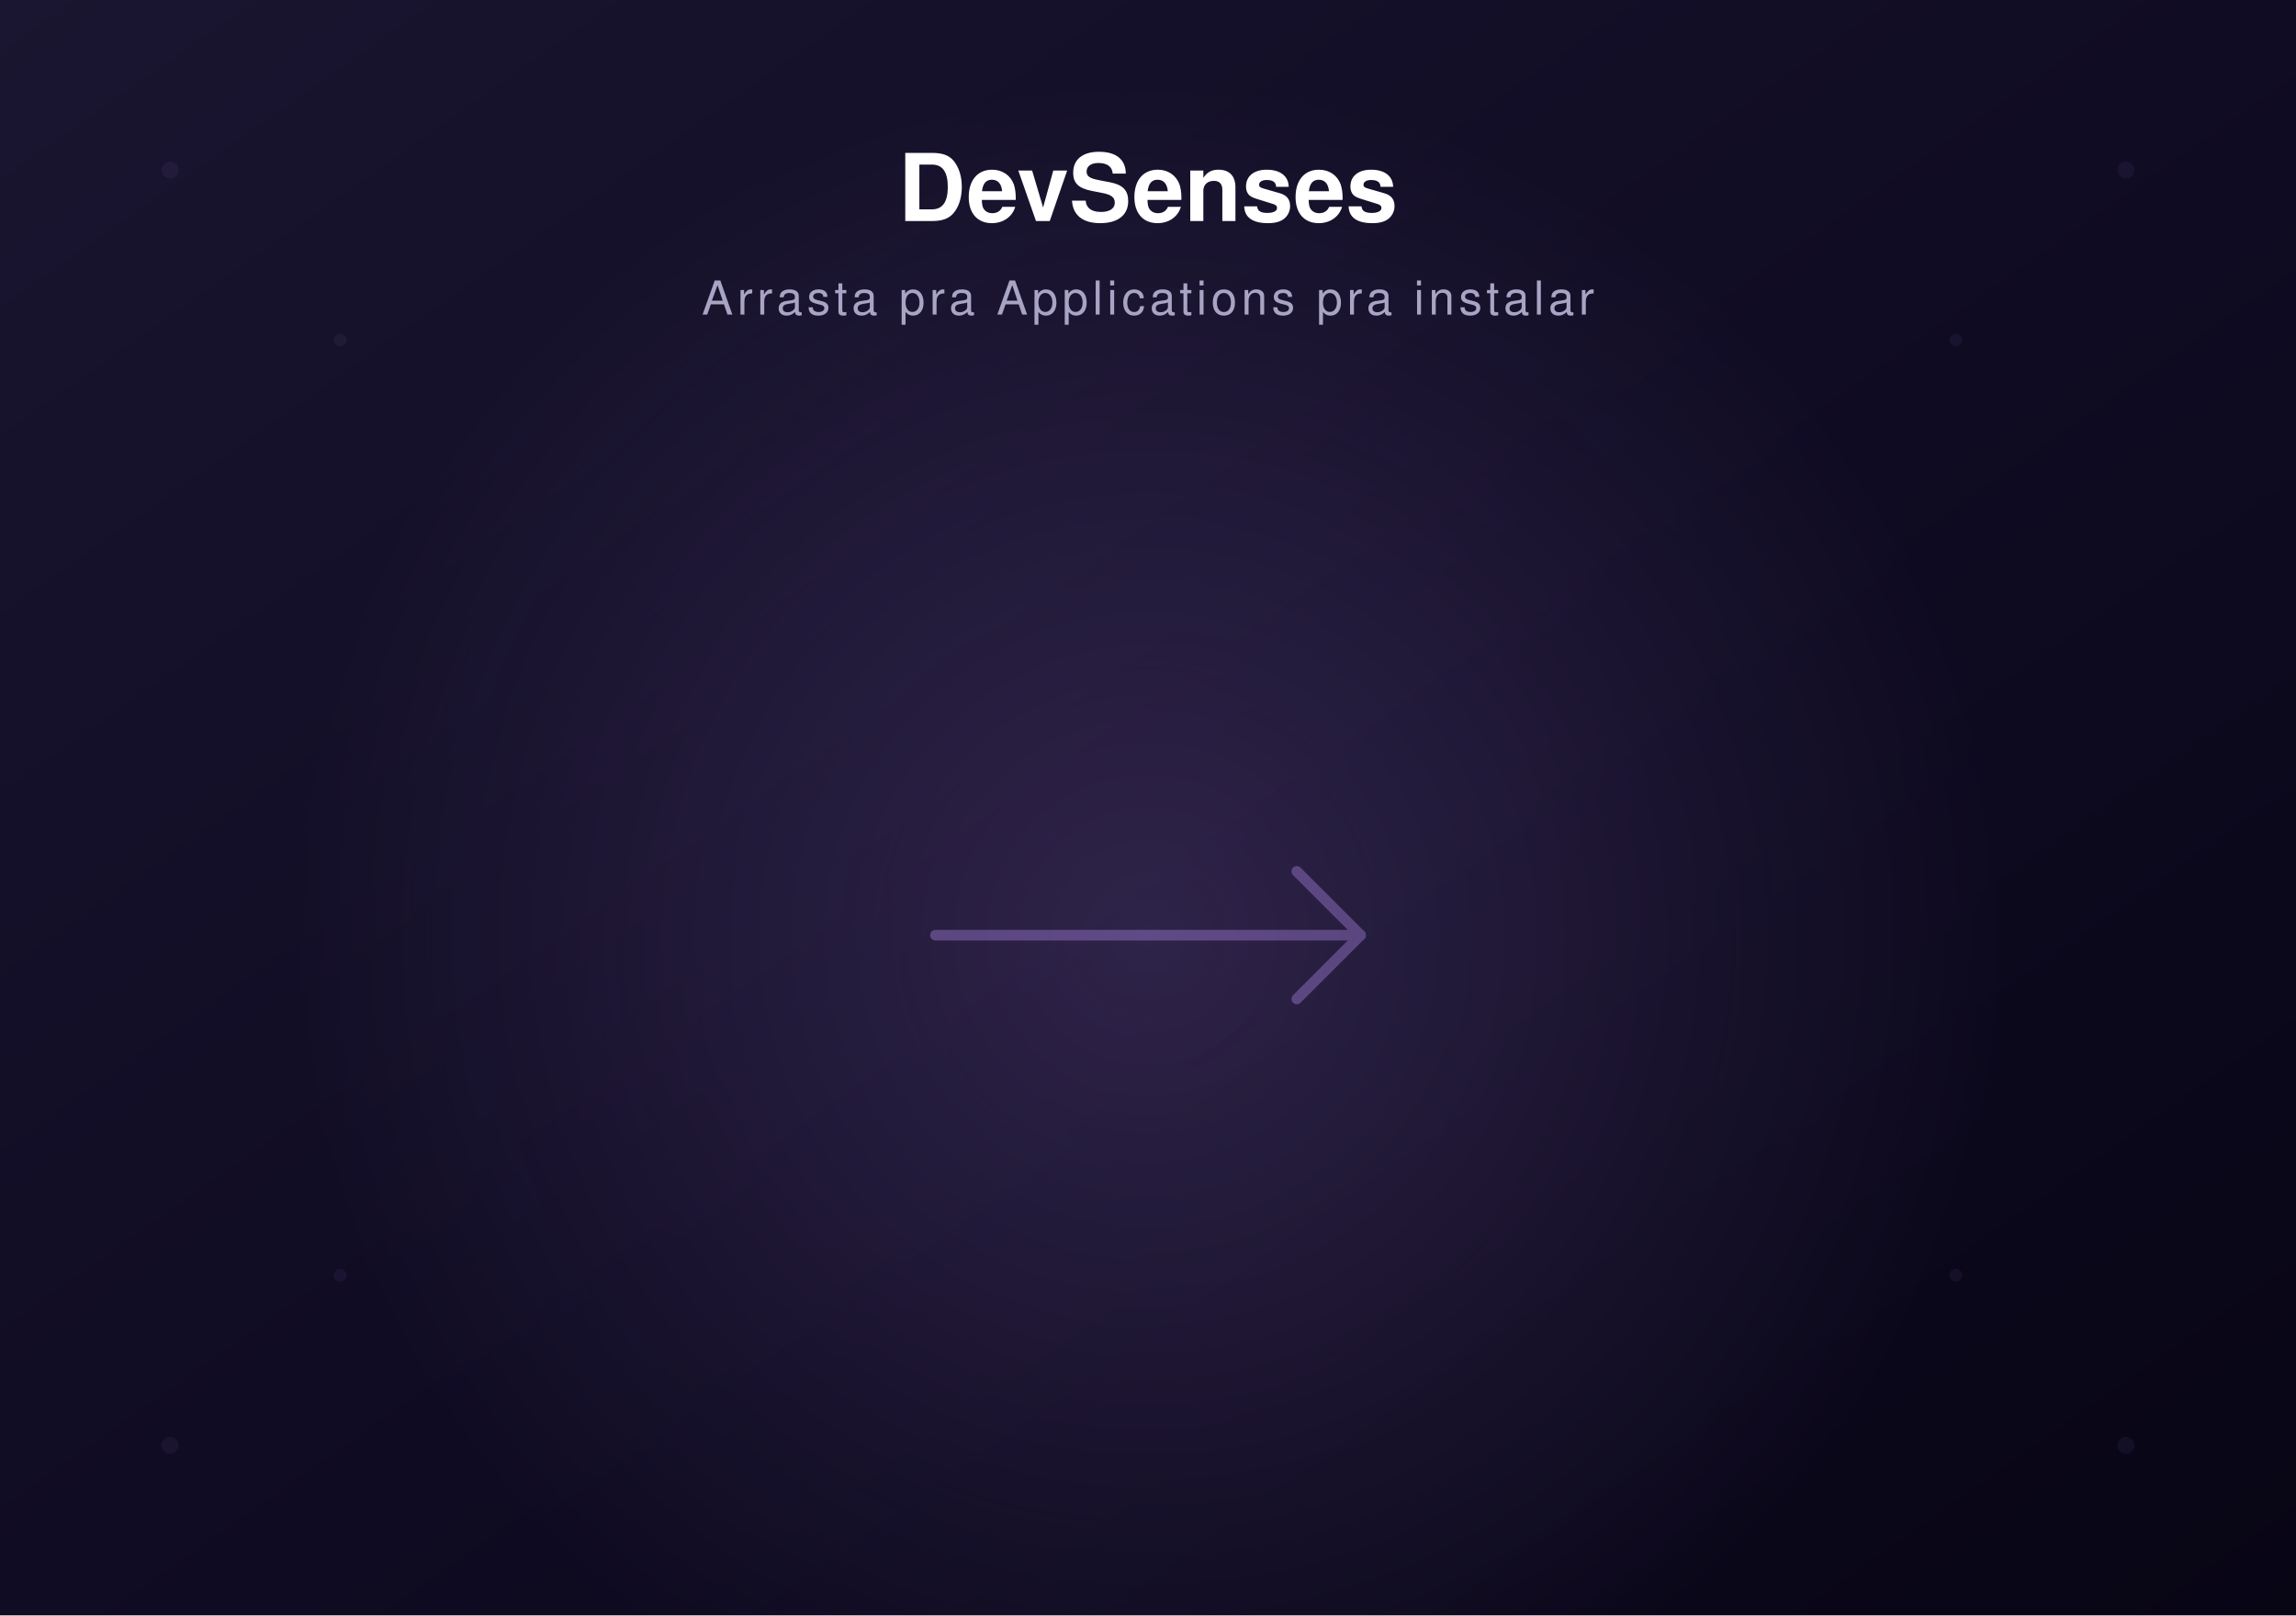
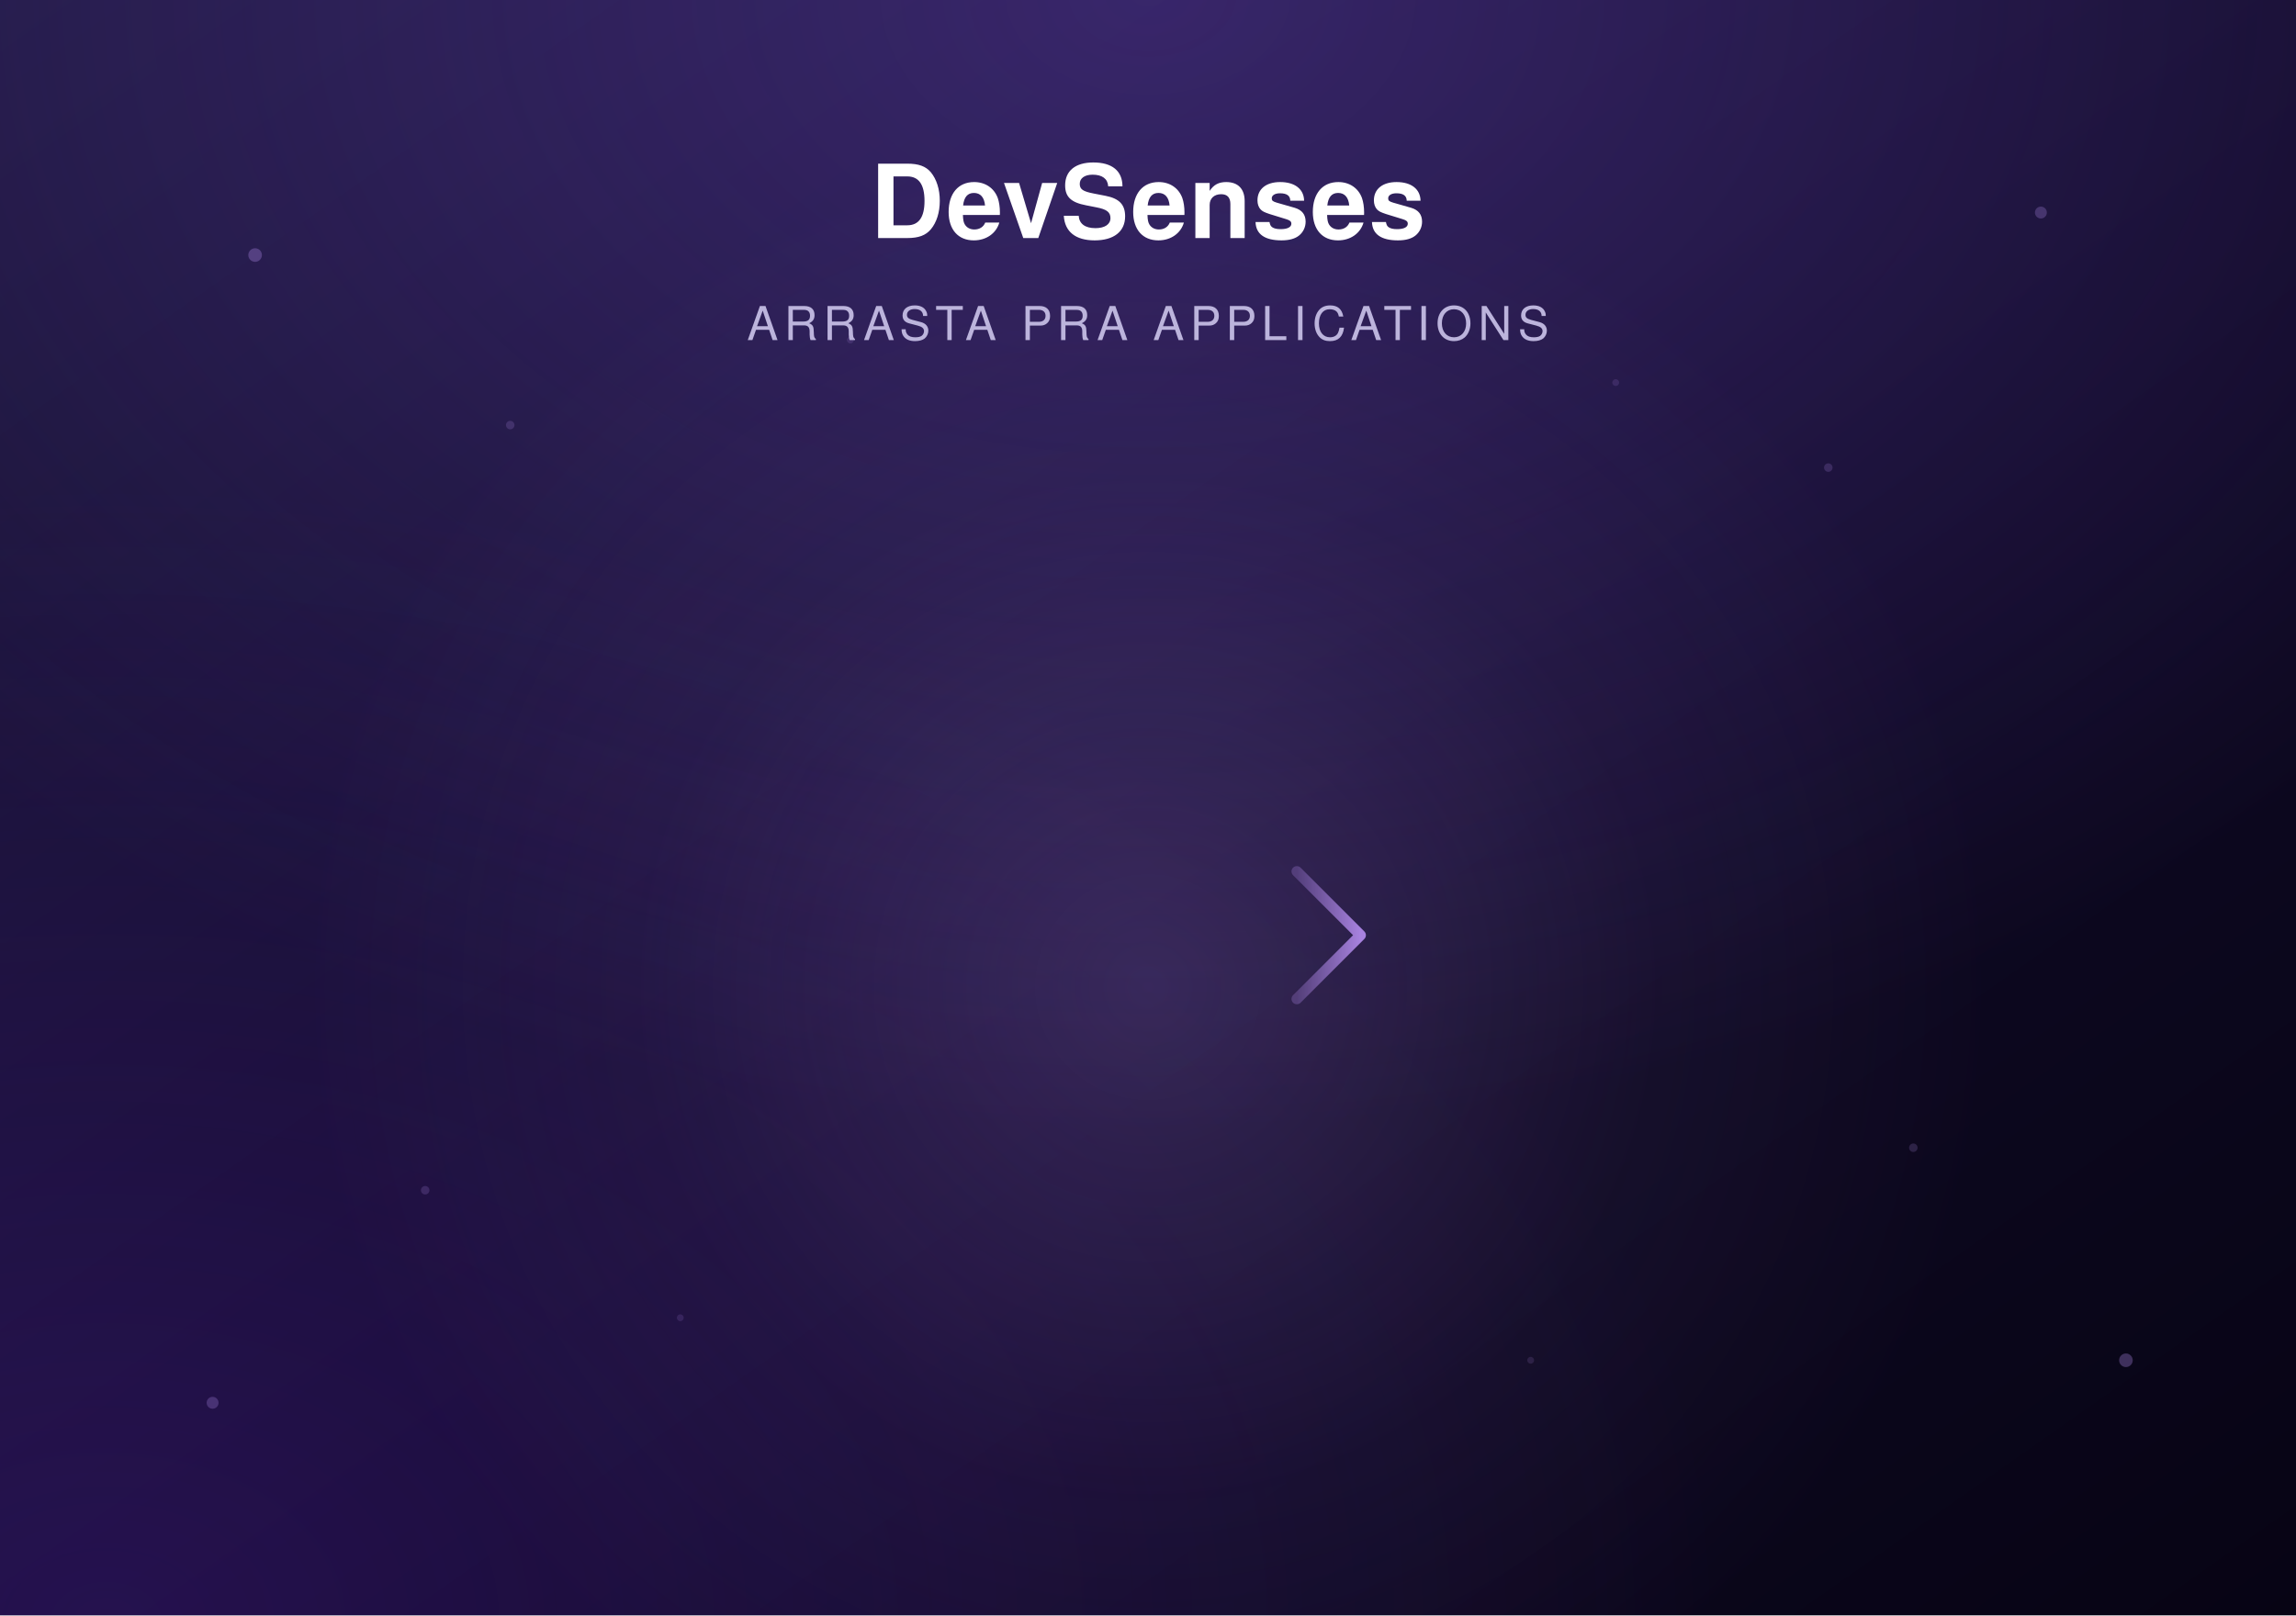
<svg xmlns="http://www.w3.org/2000/svg" viewBox="0 0 540 380" width="540" height="380">
  <defs>
    <linearGradient id="bgDmg" x1="0" y1="0" x2="1" y2="1">
-       <stop offset="0%" stop-color="#1a1530" />
-       <stop offset="55%" stop-color="#0f0b22" />
-       <stop offset="100%" stop-color="#080515" />
+       <stop offset="0%" stop-color="#1f1840" />
+       <stop offset="55%" stop-color="#100a26" />
+       <stop offset="100%" stop-color="#070414" />
    </linearGradient>
-     <radialGradient id="glowDmg" cx="0.5" cy="0.5" r="0.5">
-       <stop offset="0%" stop-color="#bd93f9" stop-opacity="0.18" />
+     <radialGradient id="auroraTop" cx="0.5" cy="0" r="0.7">
+       <stop offset="0%" stop-color="#8b5cf6" stop-opacity="0.28" />
+       <stop offset="100%" stop-color="#8b5cf6" stop-opacity="0" />
+     </radialGradient>
+     <radialGradient id="auroraBL" cx="0.05" cy="1" r="0.7">
+       <stop offset="0%" stop-color="#6d28d9" stop-opacity="0.22" />
+       <stop offset="100%" stop-color="#6d28d9" stop-opacity="0" />
+     </radialGradient>
+     <radialGradient id="centerGlow" cx="0.5" cy="0.55" r="0.45">
+       <stop offset="0%" stop-color="#bd93f9" stop-opacity="0.20" />
+       <stop offset="60%" stop-color="#bd93f9" stop-opacity="0.05" />
      <stop offset="100%" stop-color="#bd93f9" stop-opacity="0" />
    </radialGradient>
+     <linearGradient id="arrowFade" x1="0" y1="0" x2="1" y2="0">
+       <stop offset="0%" stop-color="#bd93f9" stop-opacity="0.25" />
+       <stop offset="100%" stop-color="#bd93f9" stop-opacity="0.85" />
+     </linearGradient>
  </defs>
  <rect width="540" height="380" fill="url(#bgDmg)" />
-   <circle cx="270" cy="220" r="200" fill="url(#glowDmg)" />
-   <g opacity="0.35" stroke="#bd93f9" stroke-width="2.5" fill="none" stroke-linecap="round" stroke-linejoin="round">
+   <rect width="540" height="380" fill="url(#auroraTop)" />
+   <rect width="540" height="380" fill="url(#auroraBL)" />
+   <circle cx="270" cy="210" r="220" fill="url(#centerGlow)" />
+   <g stroke="url(#arrowFade)" stroke-width="2.5" fill="none" stroke-linecap="round" stroke-linejoin="round">
    <line x1="220" y1="220" x2="320" y2="220" />
    <polyline points="305,205 320,220 305,235" />
  </g>
-   <g fill="#bd93f9" opacity="0.06">
-     <circle cx="40" cy="40" r="2" />
-     <circle cx="500" cy="40" r="2" />
-     <circle cx="40" cy="340" r="2" />
-     <circle cx="500" cy="340" r="2" />
-     <circle cx="80" cy="80" r="1.5" />
-     <circle cx="460" cy="80" r="1.5" />
-     <circle cx="80" cy="300" r="1.5" />
-     <circle cx="460" cy="300" r="1.5" />
+   <g fill="#bd93f9">
+     <circle cx="60" cy="60" r="1.6" opacity="0.30" />
+     <circle cx="480" cy="50" r="1.4" opacity="0.25" />
+     <circle cx="500" cy="320" r="1.6" opacity="0.30" />
+     <circle cx="50" cy="330" r="1.4" opacity="0.25" />
+     <circle cx="120" cy="100" r="1.0" opacity="0.18" />
+     <circle cx="430" cy="110" r="1.0" opacity="0.18" />
+     <circle cx="100" cy="280" r="1.0" opacity="0.18" />
+     <circle cx="450" cy="270" r="1.0" opacity="0.18" />
+     <circle cx="200" cy="80" r="0.8" opacity="0.14" />
+     <circle cx="360" cy="320" r="0.8" opacity="0.14" />
+     <circle cx="380" cy="90" r="0.8" opacity="0.14" />
+     <circle cx="160" cy="310" r="0.8" opacity="0.14" />
  </g>
-   <text x="270" y="52" text-anchor="middle" font-family="-apple-system, SF Pro, Helvetica, Arial, sans-serif" font-size="22" font-weight="700" fill="#ffffff">
+   <text x="270" y="56" text-anchor="middle" font-family="-apple-system, SF Pro Display, Helvetica, Arial, sans-serif" font-size="24" font-weight="700" fill="#ffffff" letter-spacing="0.3">
    DevSenses
  </text>
-   <text x="270" y="74" text-anchor="middle" font-family="-apple-system, SF Pro, Helvetica, Arial, sans-serif" font-size="11" fill="#a8a4c4" letter-spacing="1">
-     Arrasta pra Applications pra instalar
+   <text x="270" y="80" text-anchor="middle" font-family="-apple-system, SF Pro Text, Helvetica, Arial, sans-serif" font-size="11" fill="#bcb4dc" letter-spacing="1.4" font-weight="500">
+     ARRASTA PRA APPLICATIONS
  </text>
</svg>
